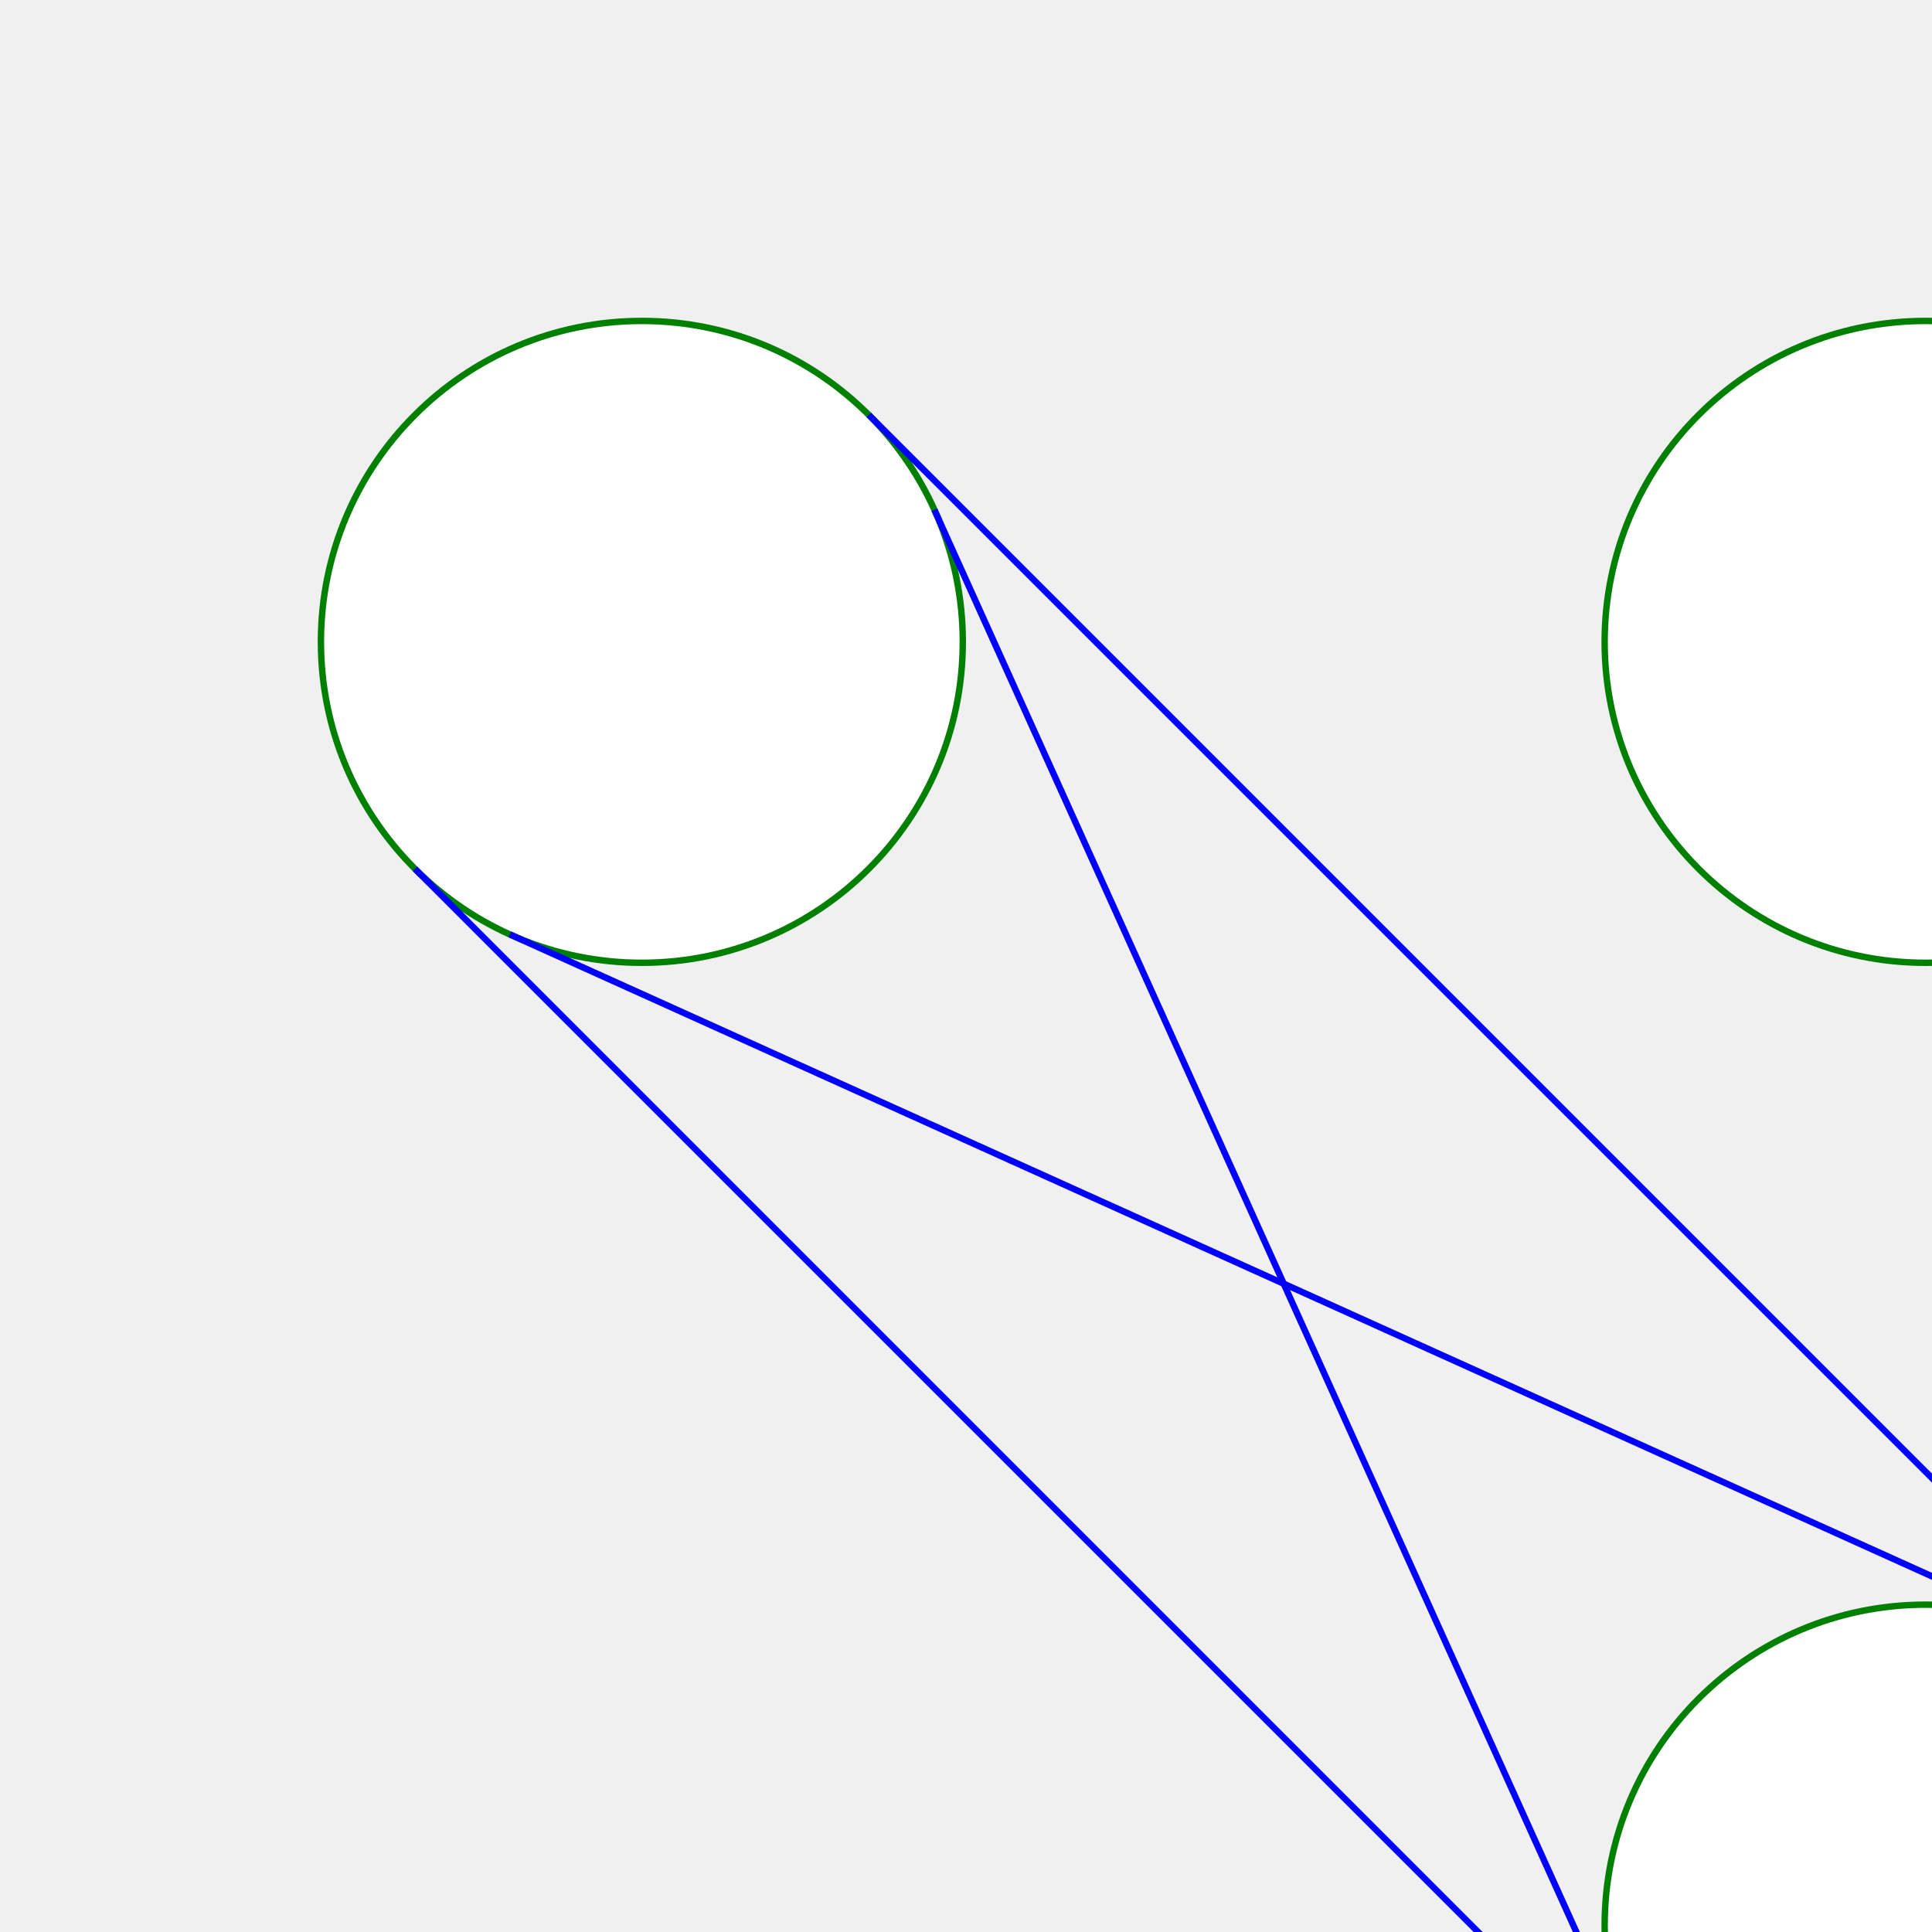
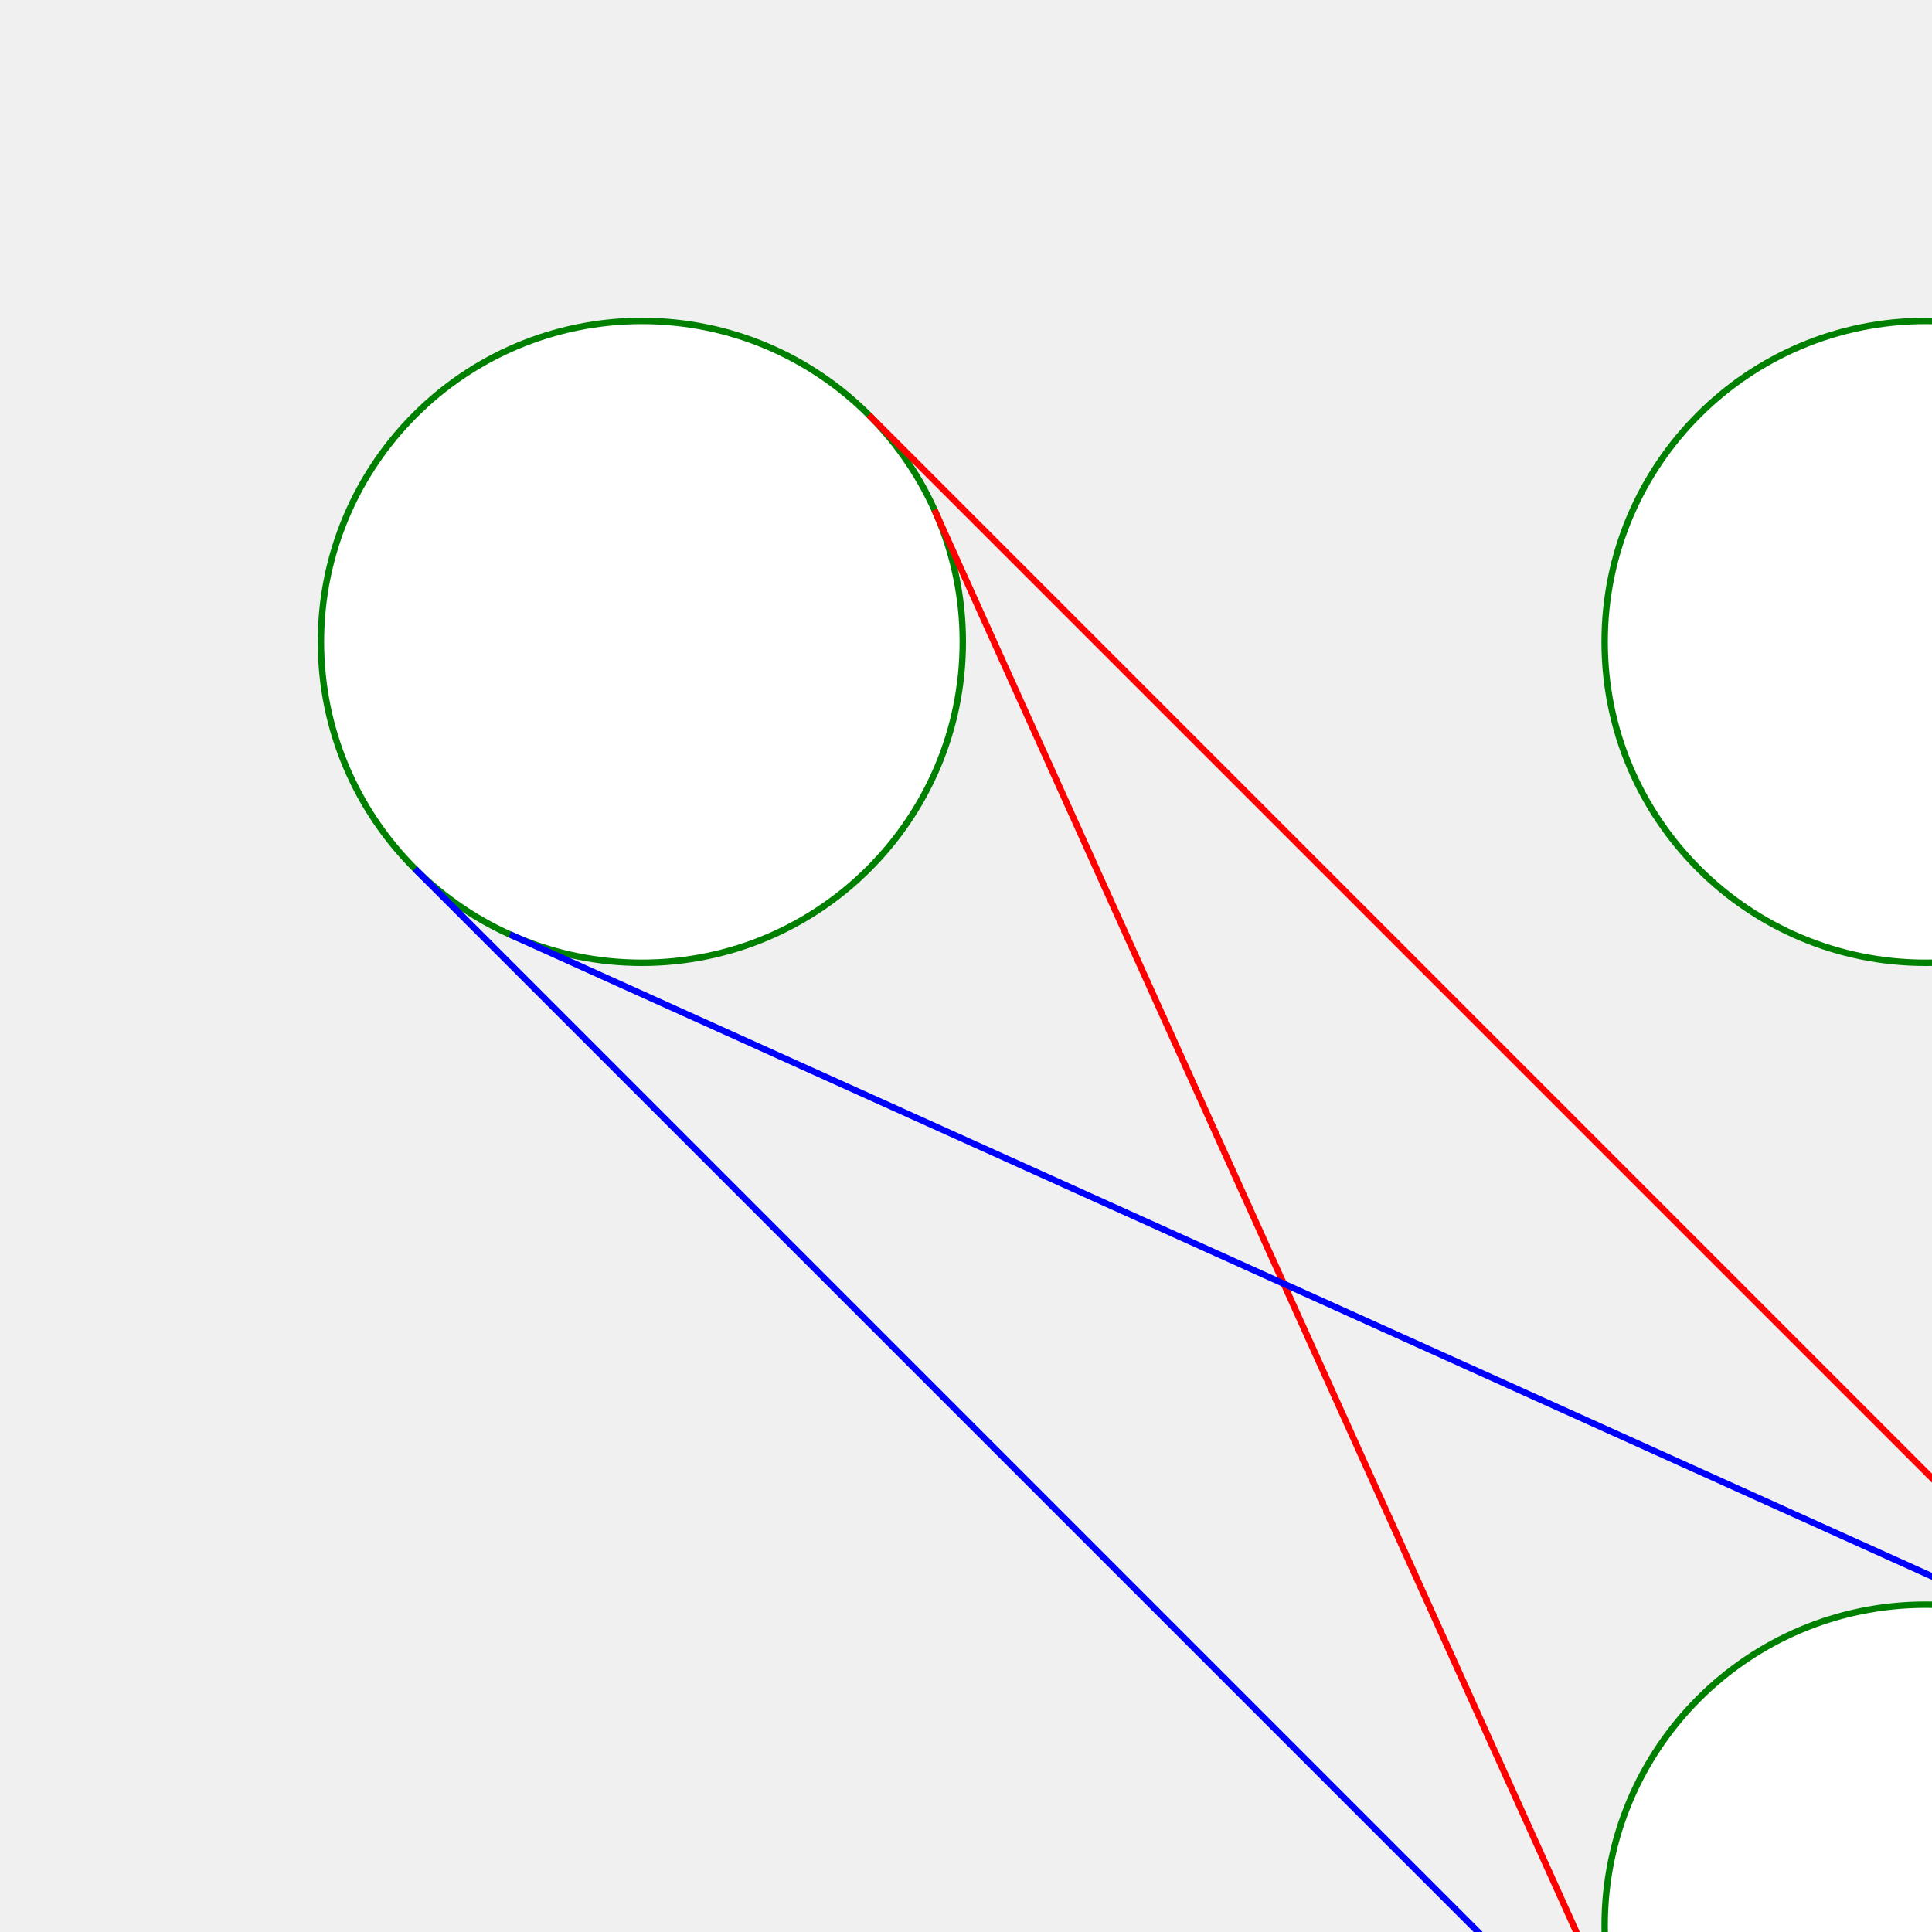
<svg xmlns="http://www.w3.org/2000/svg" baseProfile="tiny" height="100%" version="1.2" width="100%">
  <defs />
  <circle cx="100" cy="100" fill="white" r="50" stroke="green" />
  <circle cx="300" cy="100" fill="white" r="50" stroke="green" />
  <circle cx="300" cy="300" fill="white" r="50" stroke="green" />
-   <line stroke="blue" x1="135.355" x2="335.355" y1="64.645" y2="264.645" />
+   <line stroke="red" x1="135.355" x2="335.355" y1="64.645" y2="264.645" />
+   <line stroke="red" x1="145.572" x2="254.428" y1="79.428" y2="320.572" />
+   <line stroke="blue" x1="79.428" x2="320.572" y1="145.572" y2="254.428" />
  <line stroke="blue" x1="64.645" x2="264.645" y1="135.355" y2="335.355" />
-   <line stroke="blue" x1="145.572" x2="254.428" y1="79.428" y2="320.572" />
-   <line stroke="blue" x1="79.428" x2="320.572" y1="145.572" y2="254.428" />
</svg>
